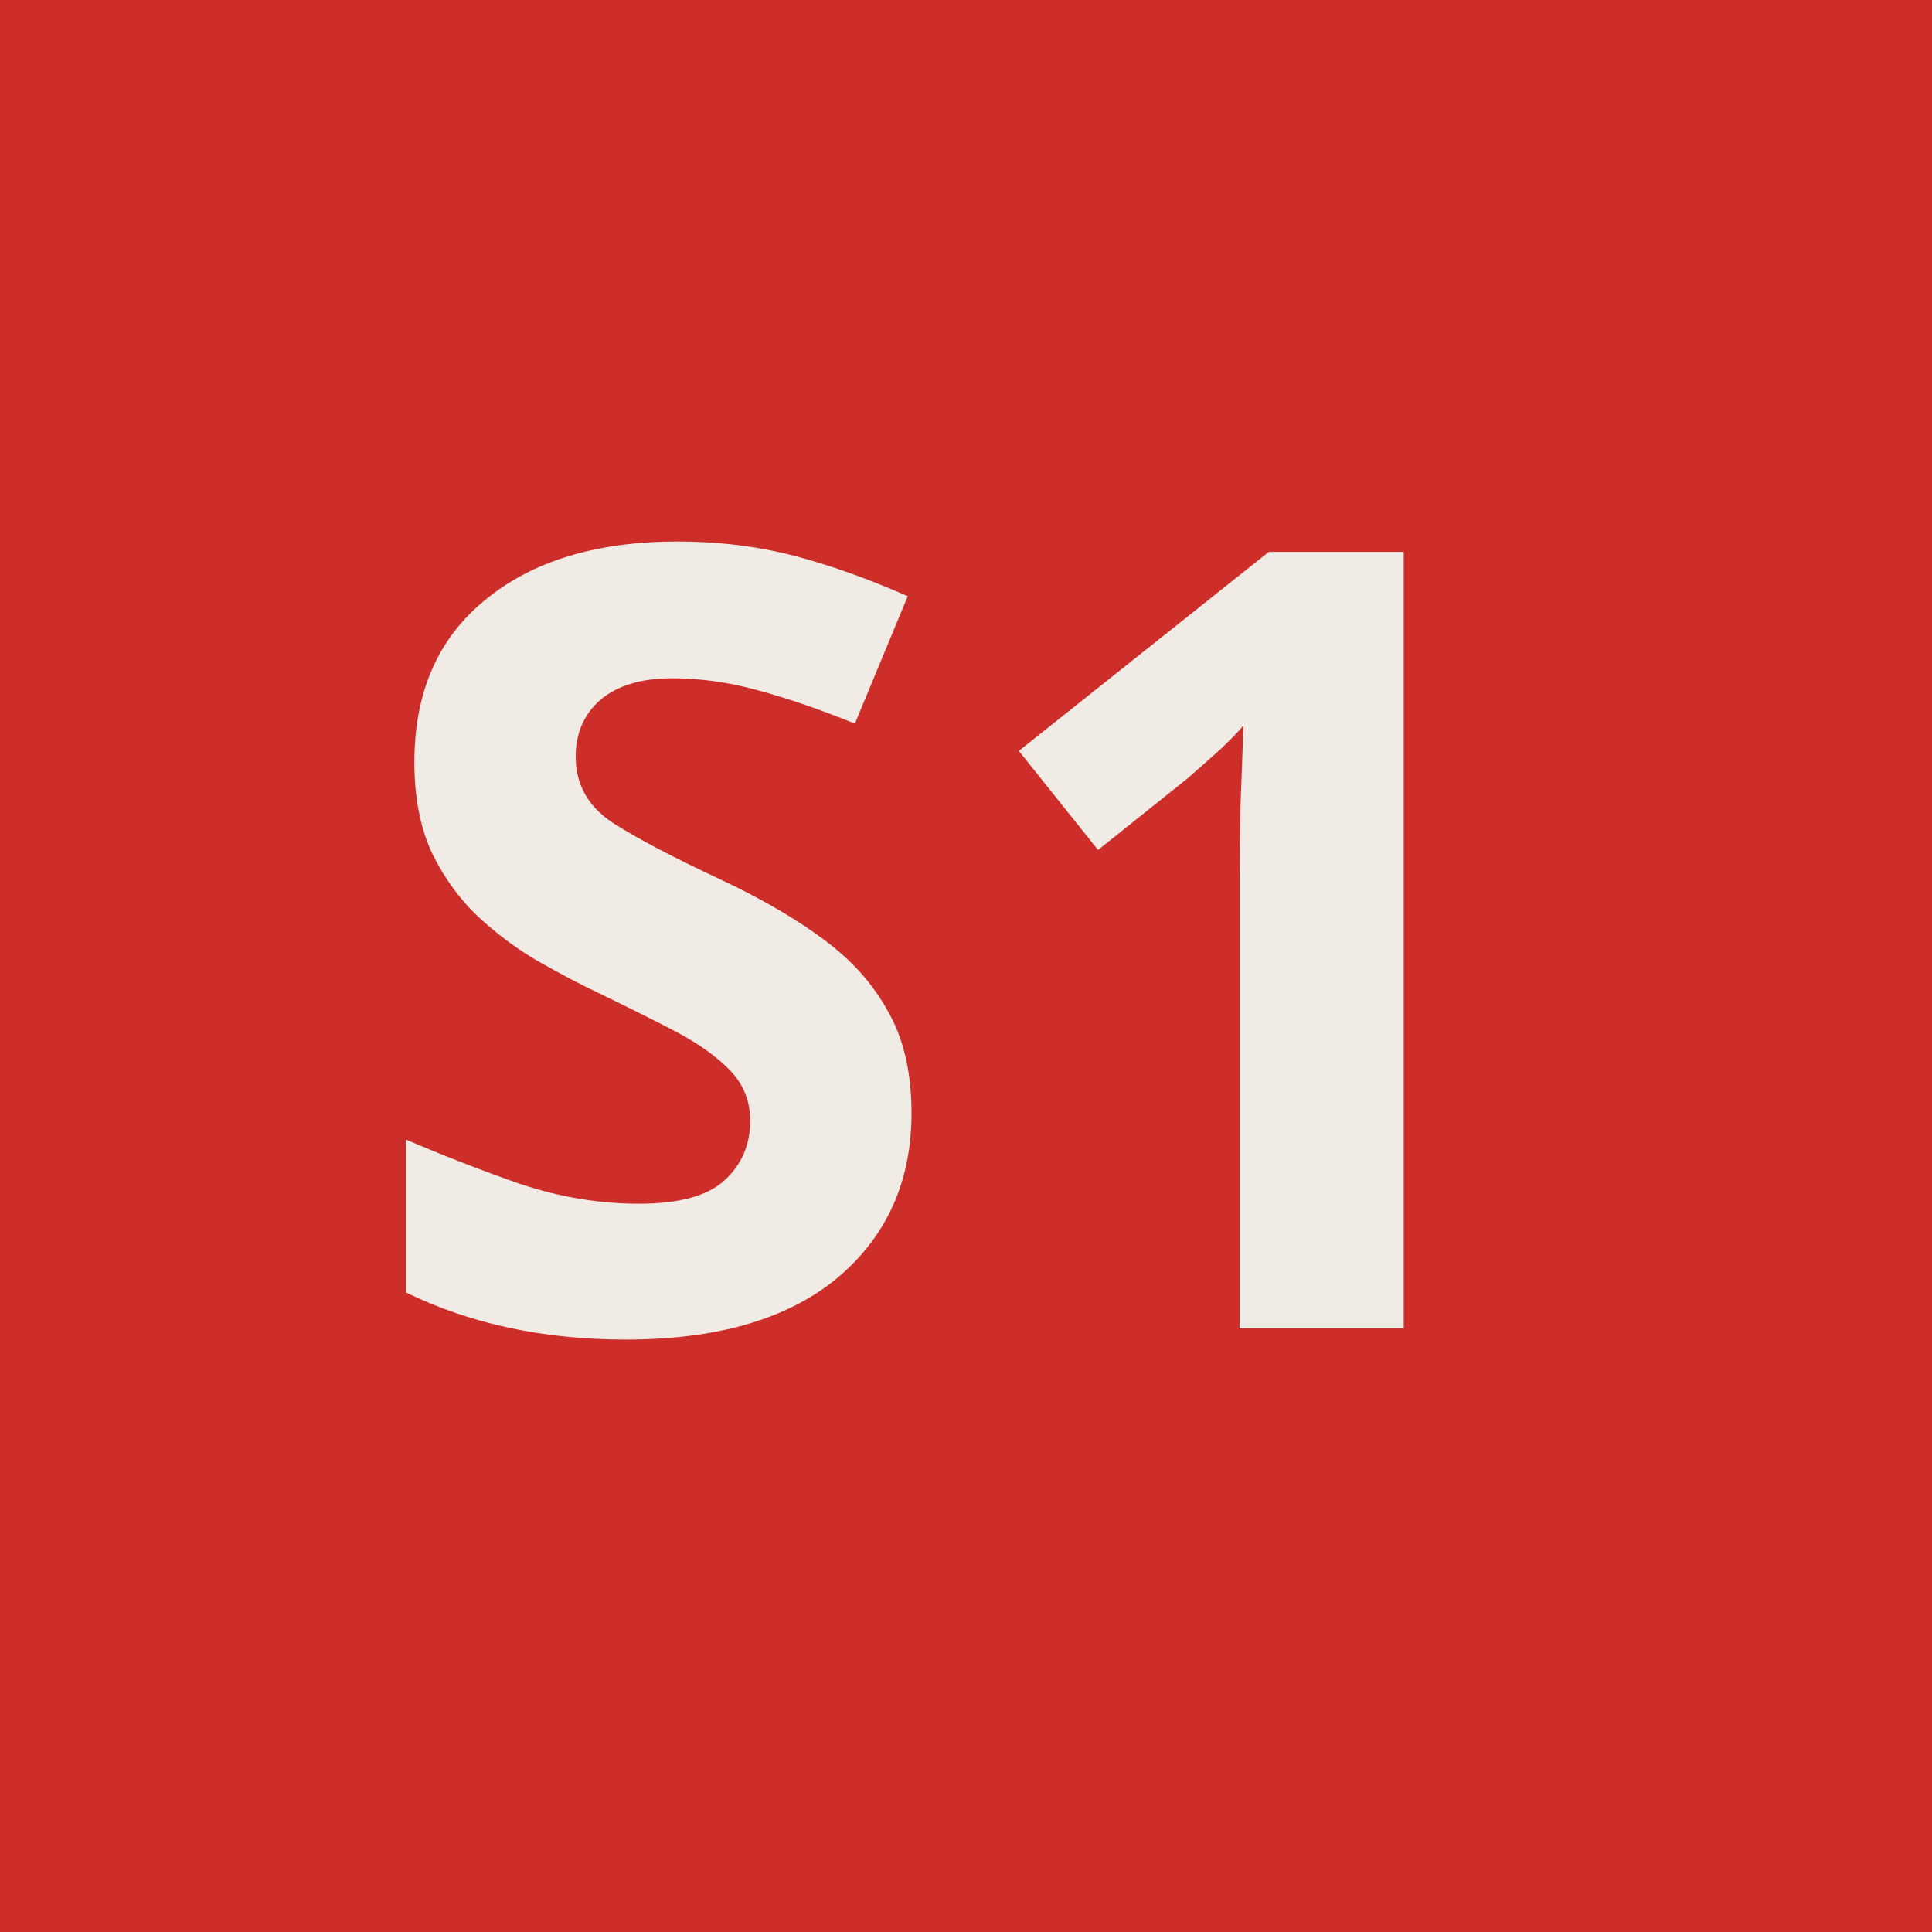
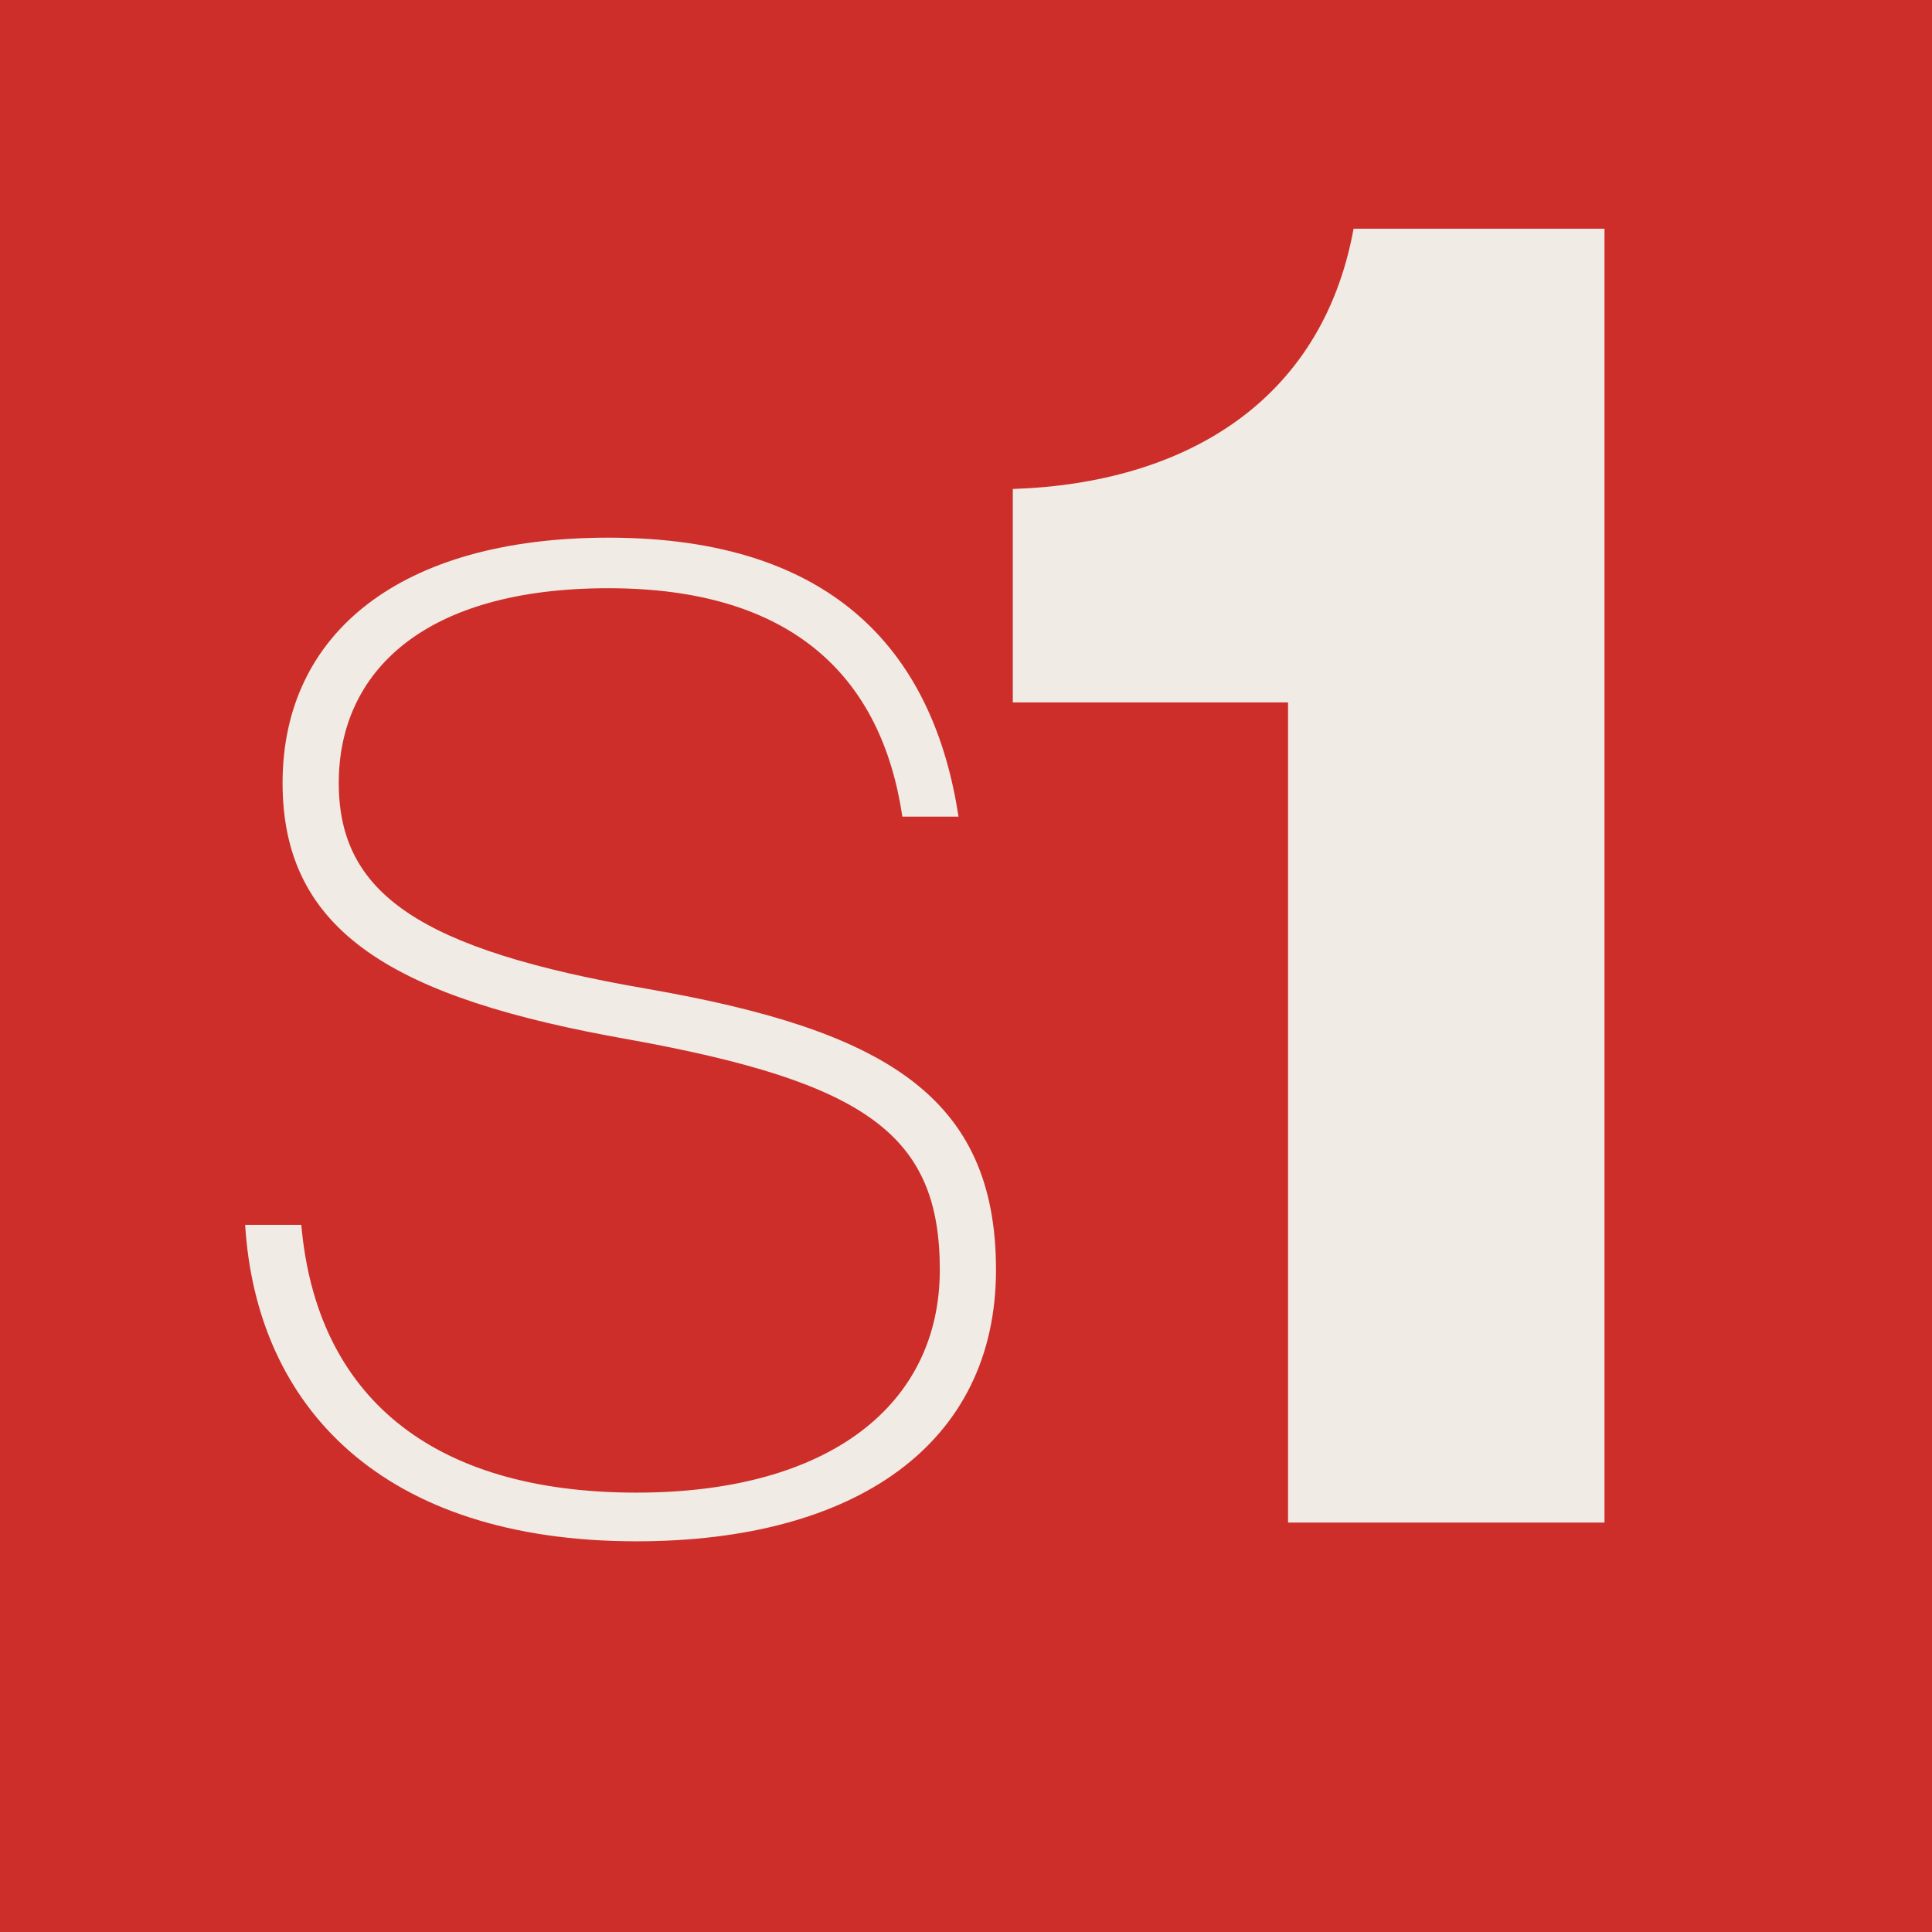
- <svg xmlns="http://www.w3.org/2000/svg" viewBox="0 0 32 32" fill="none">
-   <rect width="32" height="32" fill="#cd2e2a" />
-   <text x="16" y="22" font-size="18" font-family="system-ui,sans-serif" font-weight="bold" fill="#f0ebe4" text-anchor="middle">S1</text>
+ <svg xmlns="http://www.w3.org/2000/svg" viewBox="0 0 1080 1080" fill="none">
+   <rect width="1080" height="1080" fill="#cd2e2a" />
+   <g fill="#f0ebe4">
+     <path d="M168.43,684.71c8.37,95.25,72.22,149.68,187.36,149.68,107.81,0,169.57-49.2,169.57-124.56s-40.82-104.67-173.76-128.75c-130.84-23.03-193.64-59.66-193.64-143.4s65.94-137.12,182.13-137.12c128.75,0,182.13,66.99,195.74,155.96h-31.4c-11.51-77.46-60.71-127.7-164.33-127.7s-150.73,47.1-150.73,108.86,45.01,93.16,172.71,115.14c131.89,23.03,194.69,59.66,194.69,157.01s-78.5,151.77-200.97,151.77c-142.35,0-212.48-75.36-218.76-176.9h31.4Z" />
+     <path d="M720.03,392.67h-153.87v-119.33c95.25-3.14,172.71-48.15,190.5-145.49h140.26v723.29h-176.9v-458.46Z" />
+   </g>
</svg>
